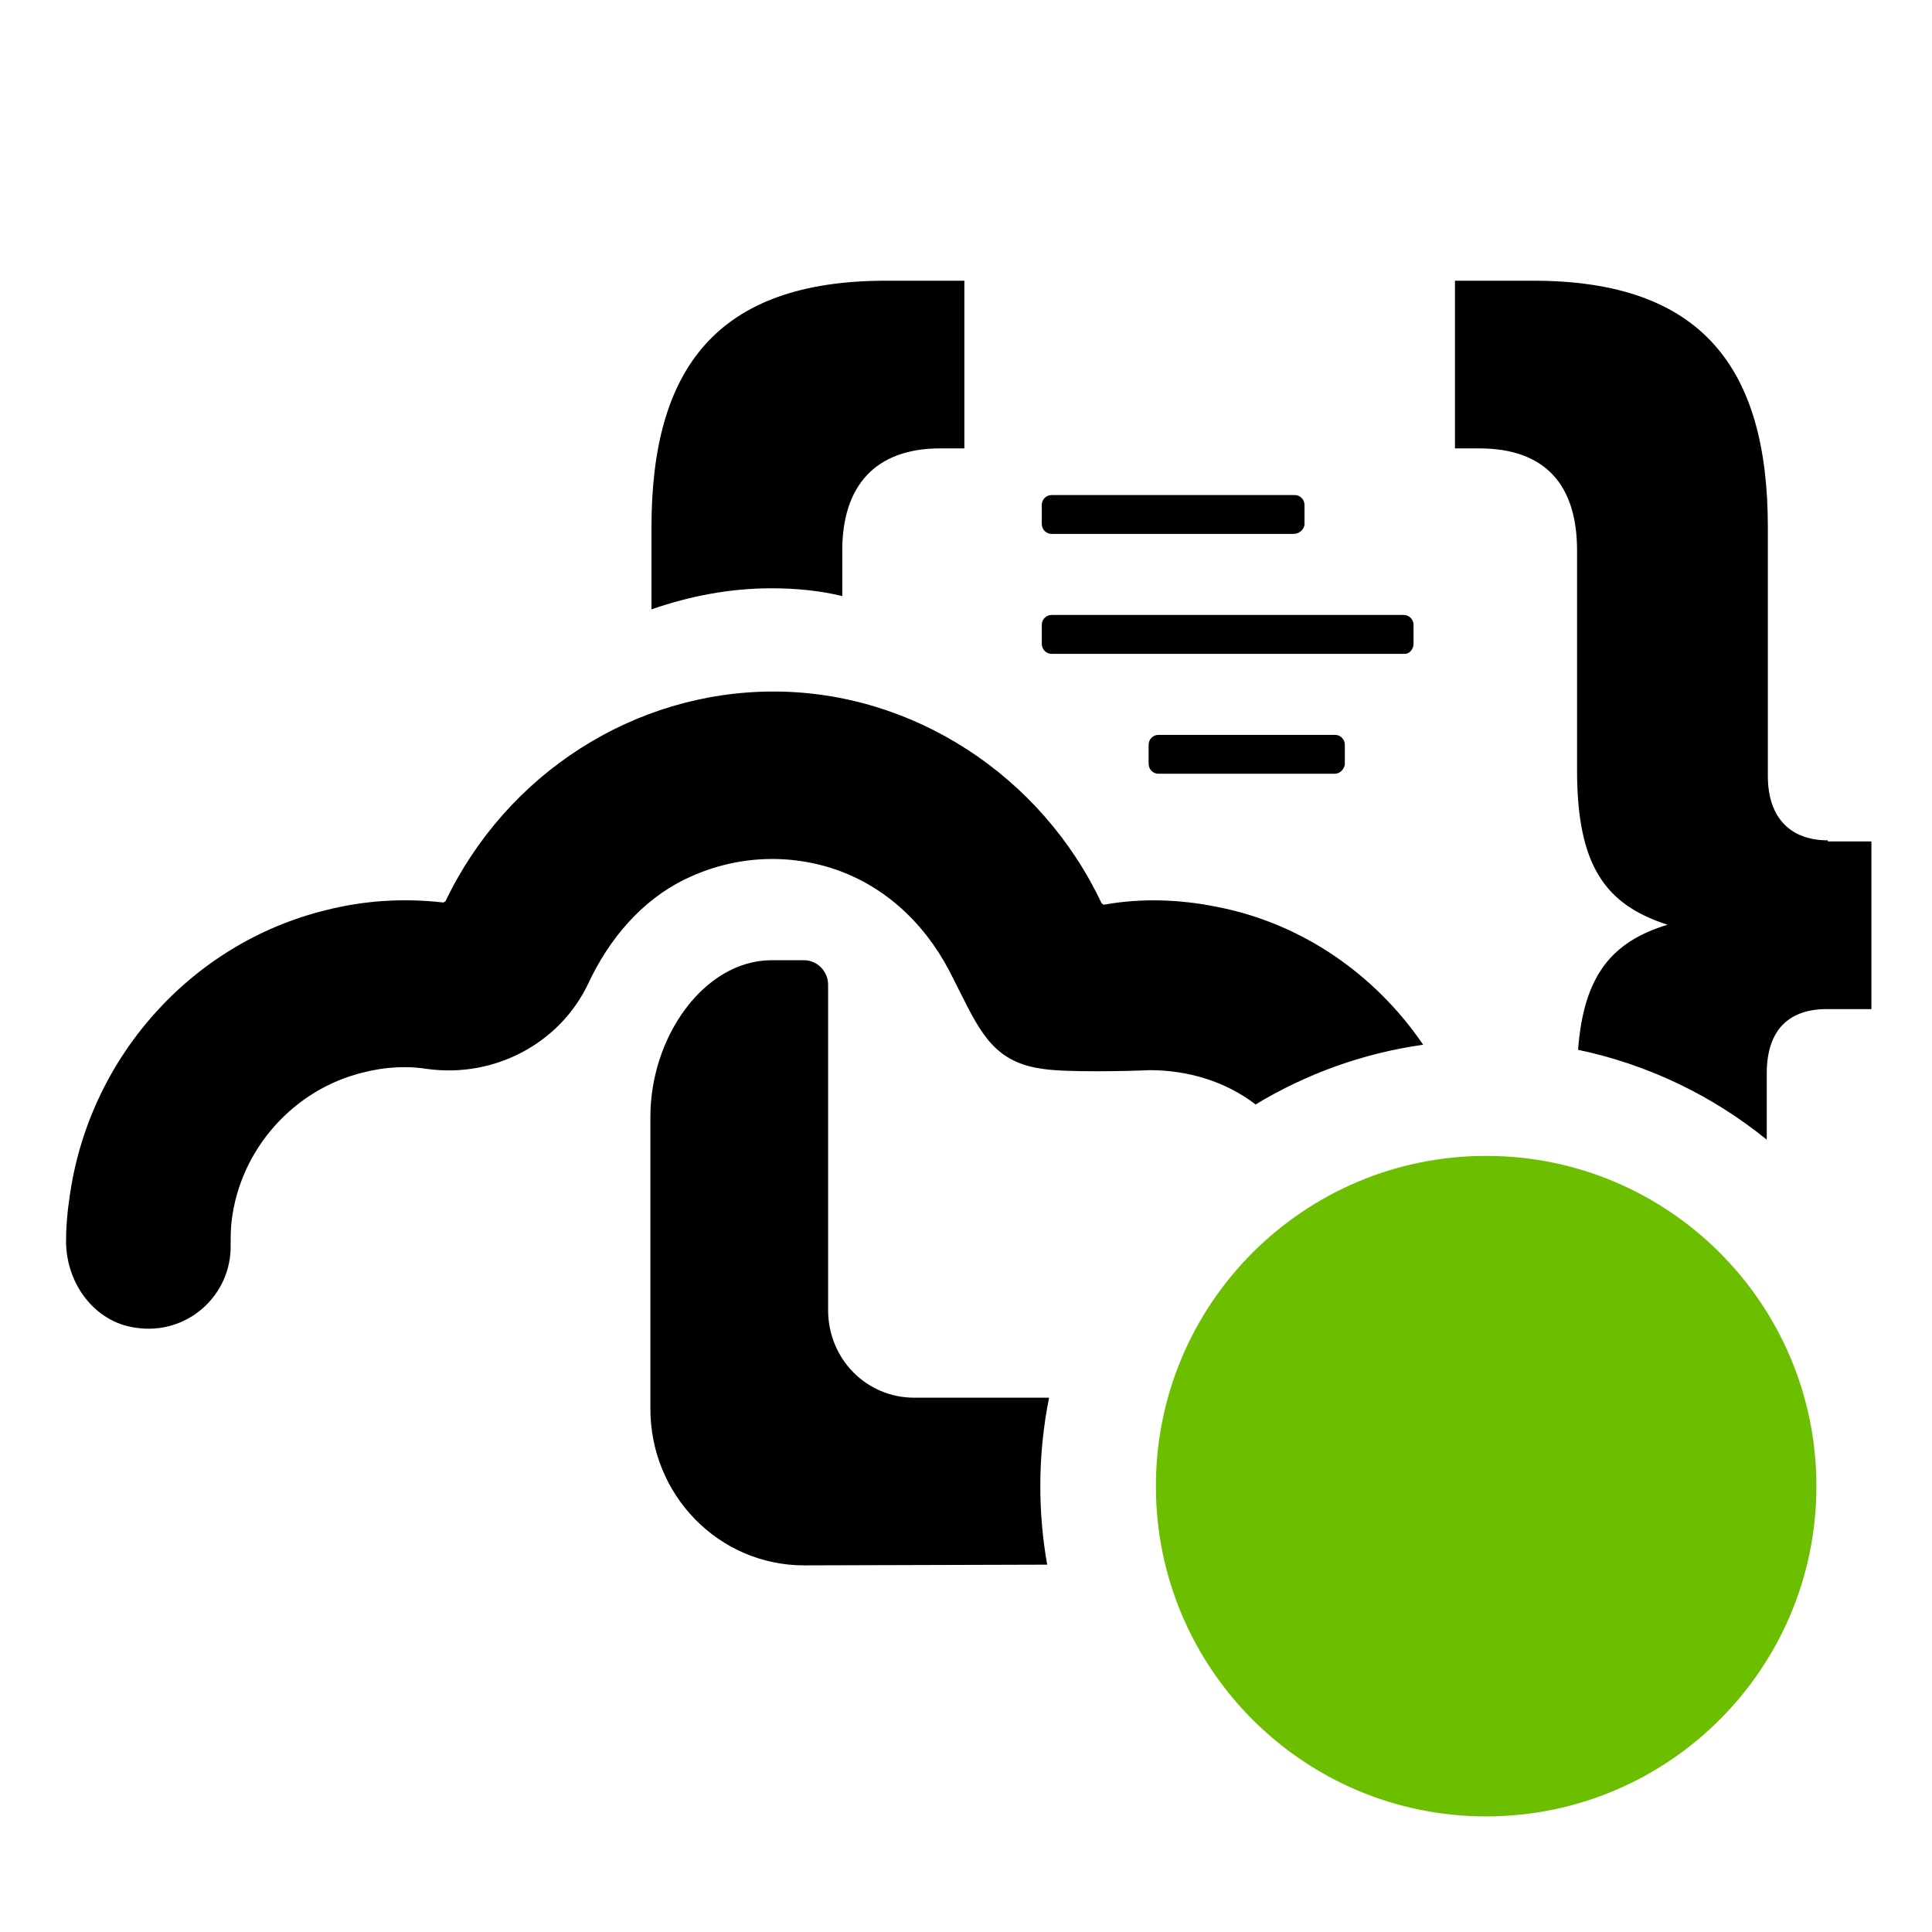
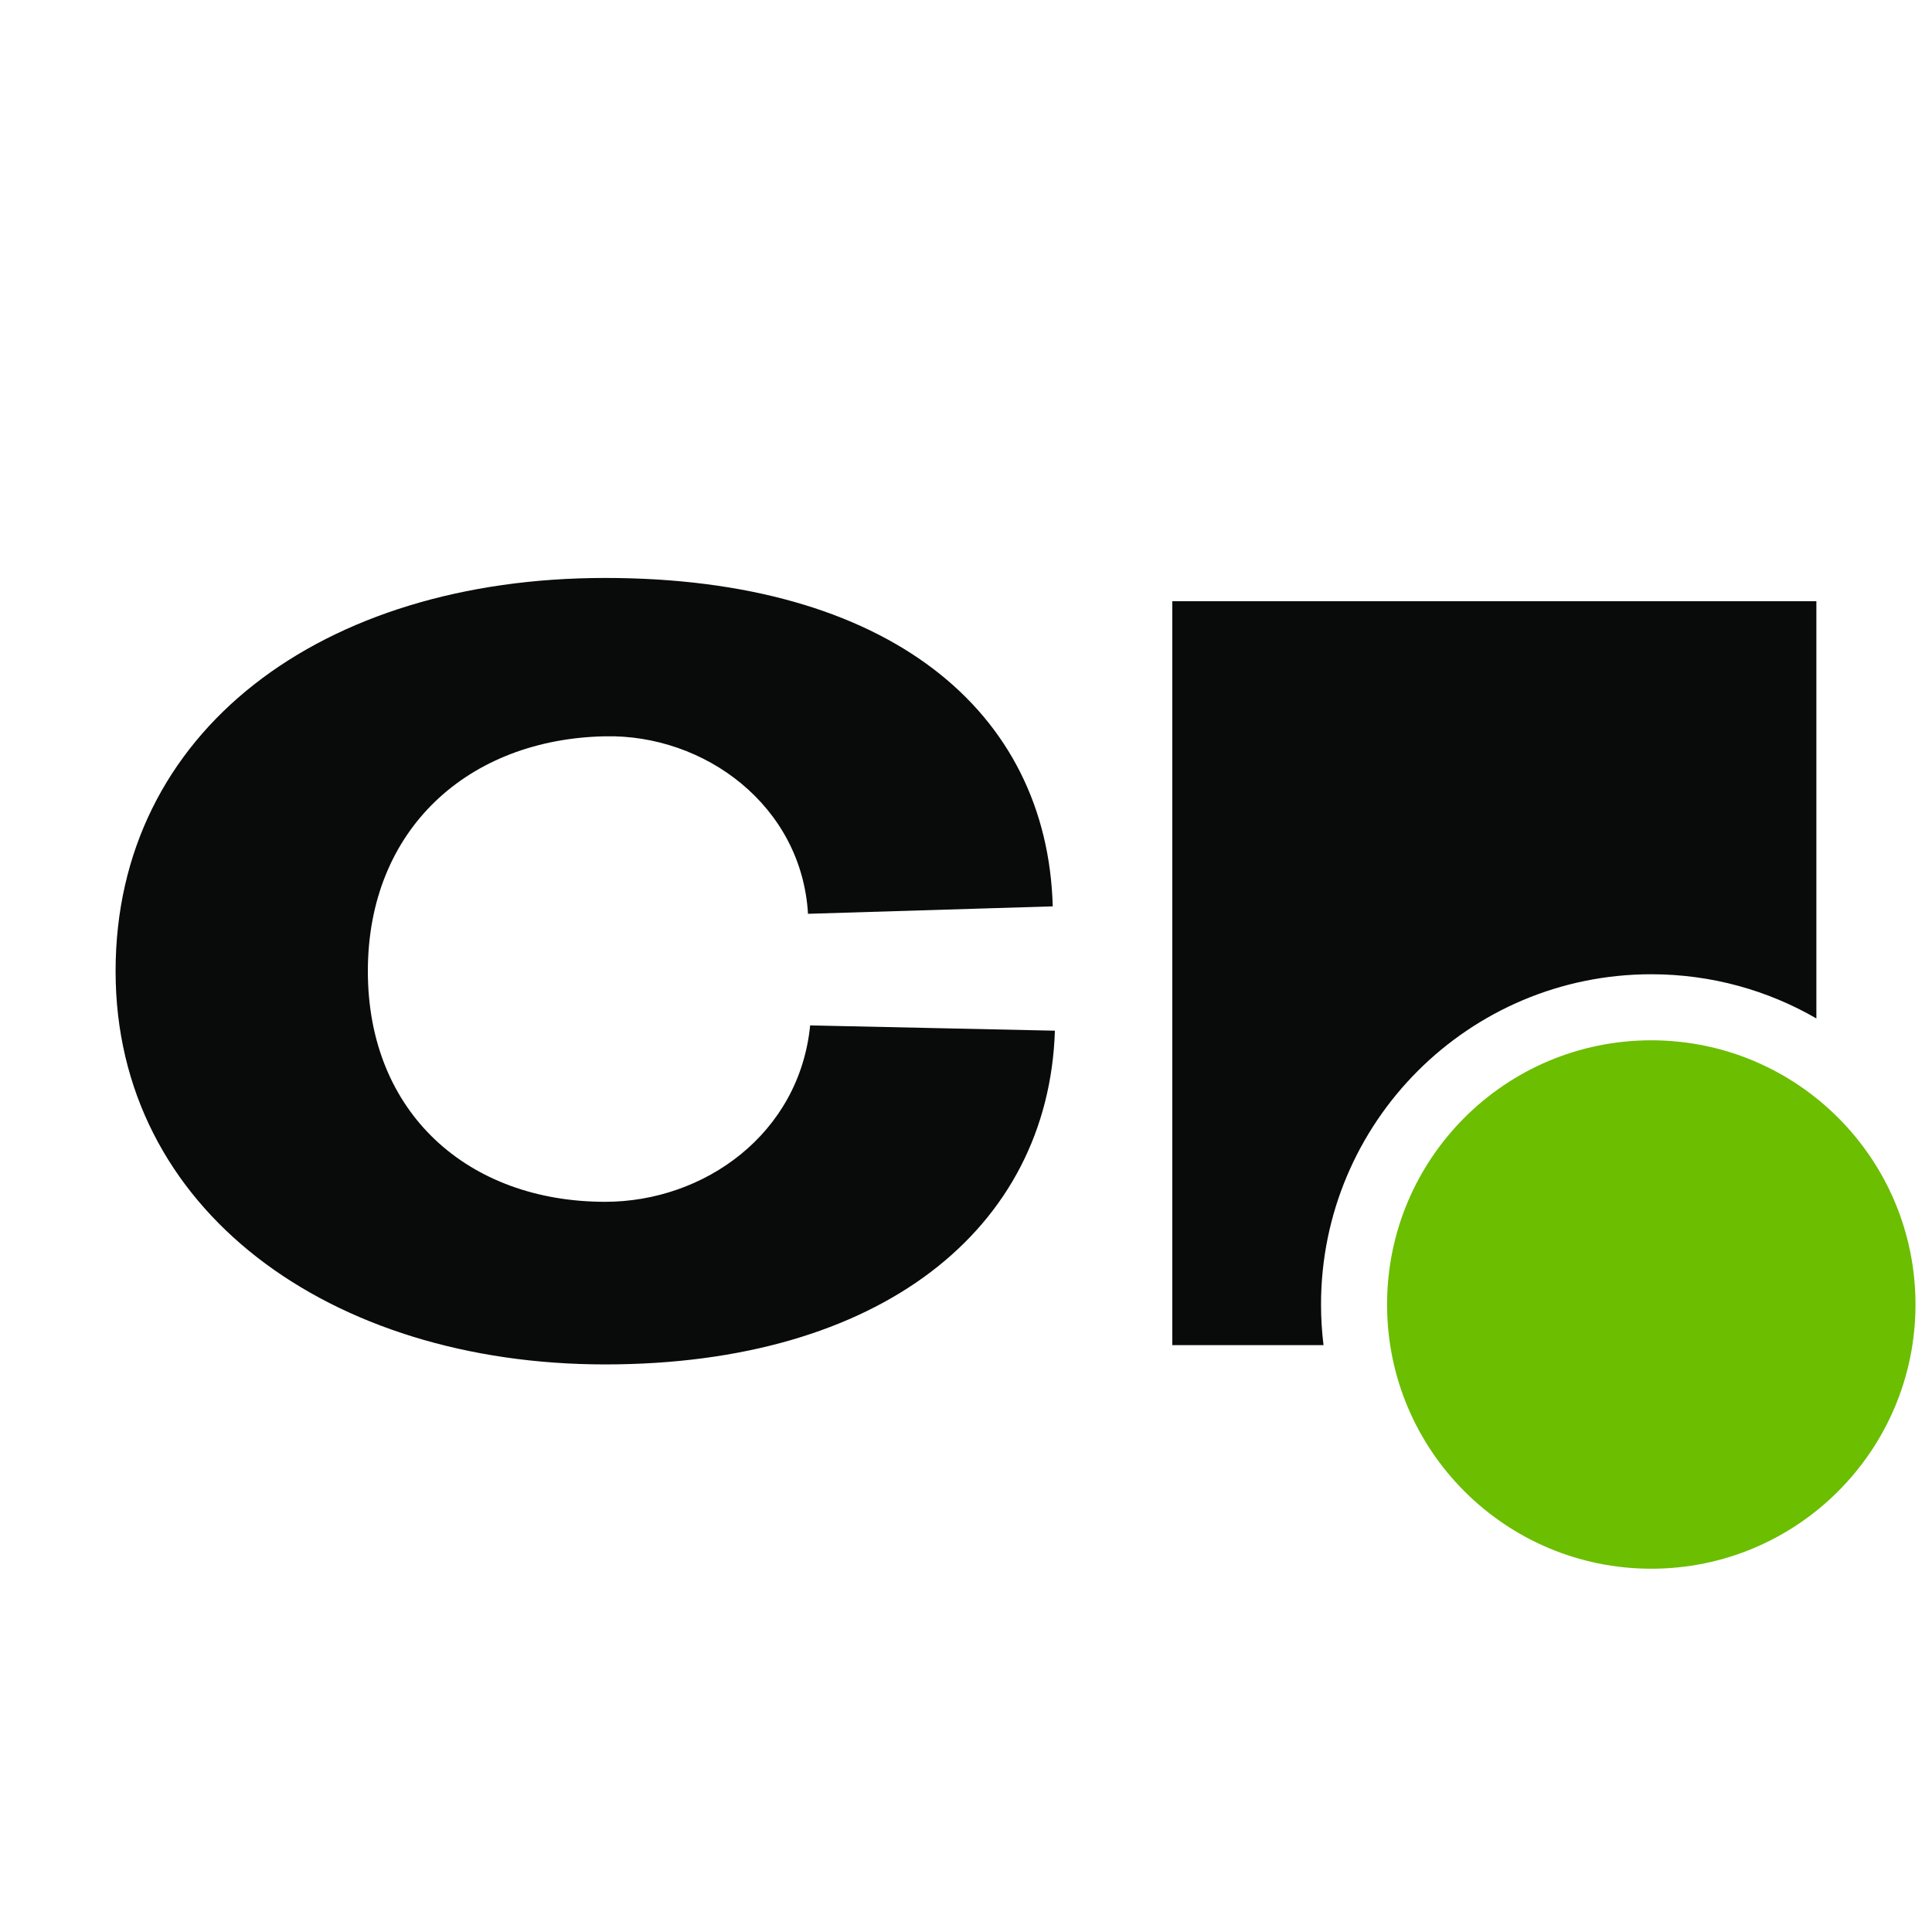
<svg xmlns="http://www.w3.org/2000/svg" width="117" height="117" viewBox="0 0 117 117" fill="none">
-   <path fill-rule="evenodd" clip-rule="evenodd" d="M46.715 35.626C48.168 35.626 49.62 35.76 51.007 36.097V33.34C51.007 29.44 52.987 27.153 56.949 27.153H58.401V17H53.648C43.414 17 39.453 22.312 39.453 31.928V36.903C41.764 36.097 44.207 35.626 46.715 35.626ZM107.059 46.99C107.059 49.612 108.511 50.89 110.69 50.89V50.957H113.331V61.11H110.624C108.379 61.11 106.993 62.321 106.993 65.01V69.017C103.728 66.369 99.832 64.469 95.567 63.575C95.903 59.052 97.631 57.019 100.985 56C97.222 54.79 95.505 52.436 95.505 46.654V33.34C95.505 29.372 93.591 27.153 89.563 27.153H88.111V17H92.864C103.098 17 107.059 22.312 107.059 31.928V46.99ZM86.184 63.268C83.297 59.025 78.861 55.92 73.718 54.923C71.408 54.452 69.097 54.385 66.852 54.788C66.819 54.788 66.803 54.771 66.786 54.754C66.77 54.738 66.753 54.721 66.72 54.721C63.089 46.988 55.298 41.878 46.848 41.878C38.397 41.878 30.673 46.854 26.975 54.586C26.942 54.586 26.926 54.603 26.909 54.62C26.893 54.637 26.876 54.654 26.843 54.654C24.467 54.385 22.09 54.519 19.713 55.124C11.526 57.141 5.32 64.135 4.198 72.607C4.066 73.481 4 74.355 4 75.162C4 77.717 5.717 80.071 8.225 80.407C11.328 80.878 14.035 78.457 13.969 75.364C13.969 74.893 13.969 74.355 14.035 73.885C14.563 69.581 17.798 65.95 22.024 64.941C23.344 64.605 24.665 64.538 25.919 64.74C29.946 65.278 33.907 63.193 35.624 59.562C36.879 56.873 38.859 54.519 41.5 53.241C44.405 51.829 47.706 51.628 50.743 52.704C53.912 53.847 56.289 56.267 57.741 59.293C57.886 59.575 58.024 59.85 58.157 60.115L58.157 60.115C59.421 62.634 60.294 64.375 63.221 64.74C64.541 64.941 68.239 64.874 69.625 64.807C71.924 64.807 74.224 65.486 76.037 66.886C79.079 65.045 82.513 63.787 86.184 63.268ZM63.417 94.754C63.143 93.21 63 91.622 63 90C63 88.166 63.183 86.375 63.531 84.643H55.364C52.46 84.643 50.149 82.29 50.149 79.331V59.629C50.149 58.823 49.489 58.15 48.696 58.15H46.65C42.622 58.217 39.387 62.79 39.387 67.631V85.316C39.387 90.561 43.547 94.797 48.696 94.797C48.696 94.797 56.783 94.773 63.417 94.754ZM63.683 32.333H78.34C78.67 32.333 79 32.064 79 31.728V30.585C79 30.249 78.736 29.98 78.406 29.98H63.683C63.353 29.98 63.089 30.249 63.089 30.585V31.728C63.089 32.064 63.353 32.333 63.683 32.333ZM80.848 46.857H70.153C69.823 46.857 69.559 46.587 69.559 46.251V45.108C69.559 44.772 69.823 44.503 70.153 44.503H80.848C81.178 44.503 81.442 44.772 81.442 45.108V46.251C81.442 46.52 81.178 46.857 80.848 46.857ZM63.683 39.595H85.074C85.404 39.595 85.602 39.259 85.602 38.99V37.846C85.602 37.51 85.338 37.241 85.008 37.241H63.683C63.353 37.241 63.089 37.51 63.089 37.846V38.99C63.089 39.326 63.353 39.595 63.683 39.595Z" fill="black" />
-   <circle cx="90" cy="90" r="20" fill="#6BBE00" />
+   <path d="M36.645 35C53.807 35 63.428 43.045 63.753 54.888L48.932 55.339C48.542 48.774 42.658 44.461 36.645 44.59C28.388 44.751 22.277 50.19 22.277 58.815C22.277 67.439 28.388 72.78 36.645 72.78C42.658 72.78 48.411 68.662 49.062 62.097L63.884 62.418C63.494 74.454 53.287 82.628 36.645 82.628C20.002 82.628 7 73.296 7 58.815C7 44.269 19.482 35 36.645 35ZM109.998 61.675C107.057 59.974 103.642 59 100 59C88.954 59 80 67.954 80 79C80 79.833 80.052 80.654 80.151 81.461H70.992V36.407H109.998V61.675Z" fill="#090B0B" />
+   <path d="M100 95C108.837 95 116 87.837 116 79C116 70.163 108.837 63 100 63C91.163 63 84 70.163 84 79C84 87.837 91.163 95 100 95Z" fill="#6BBE00" />
</svg>
